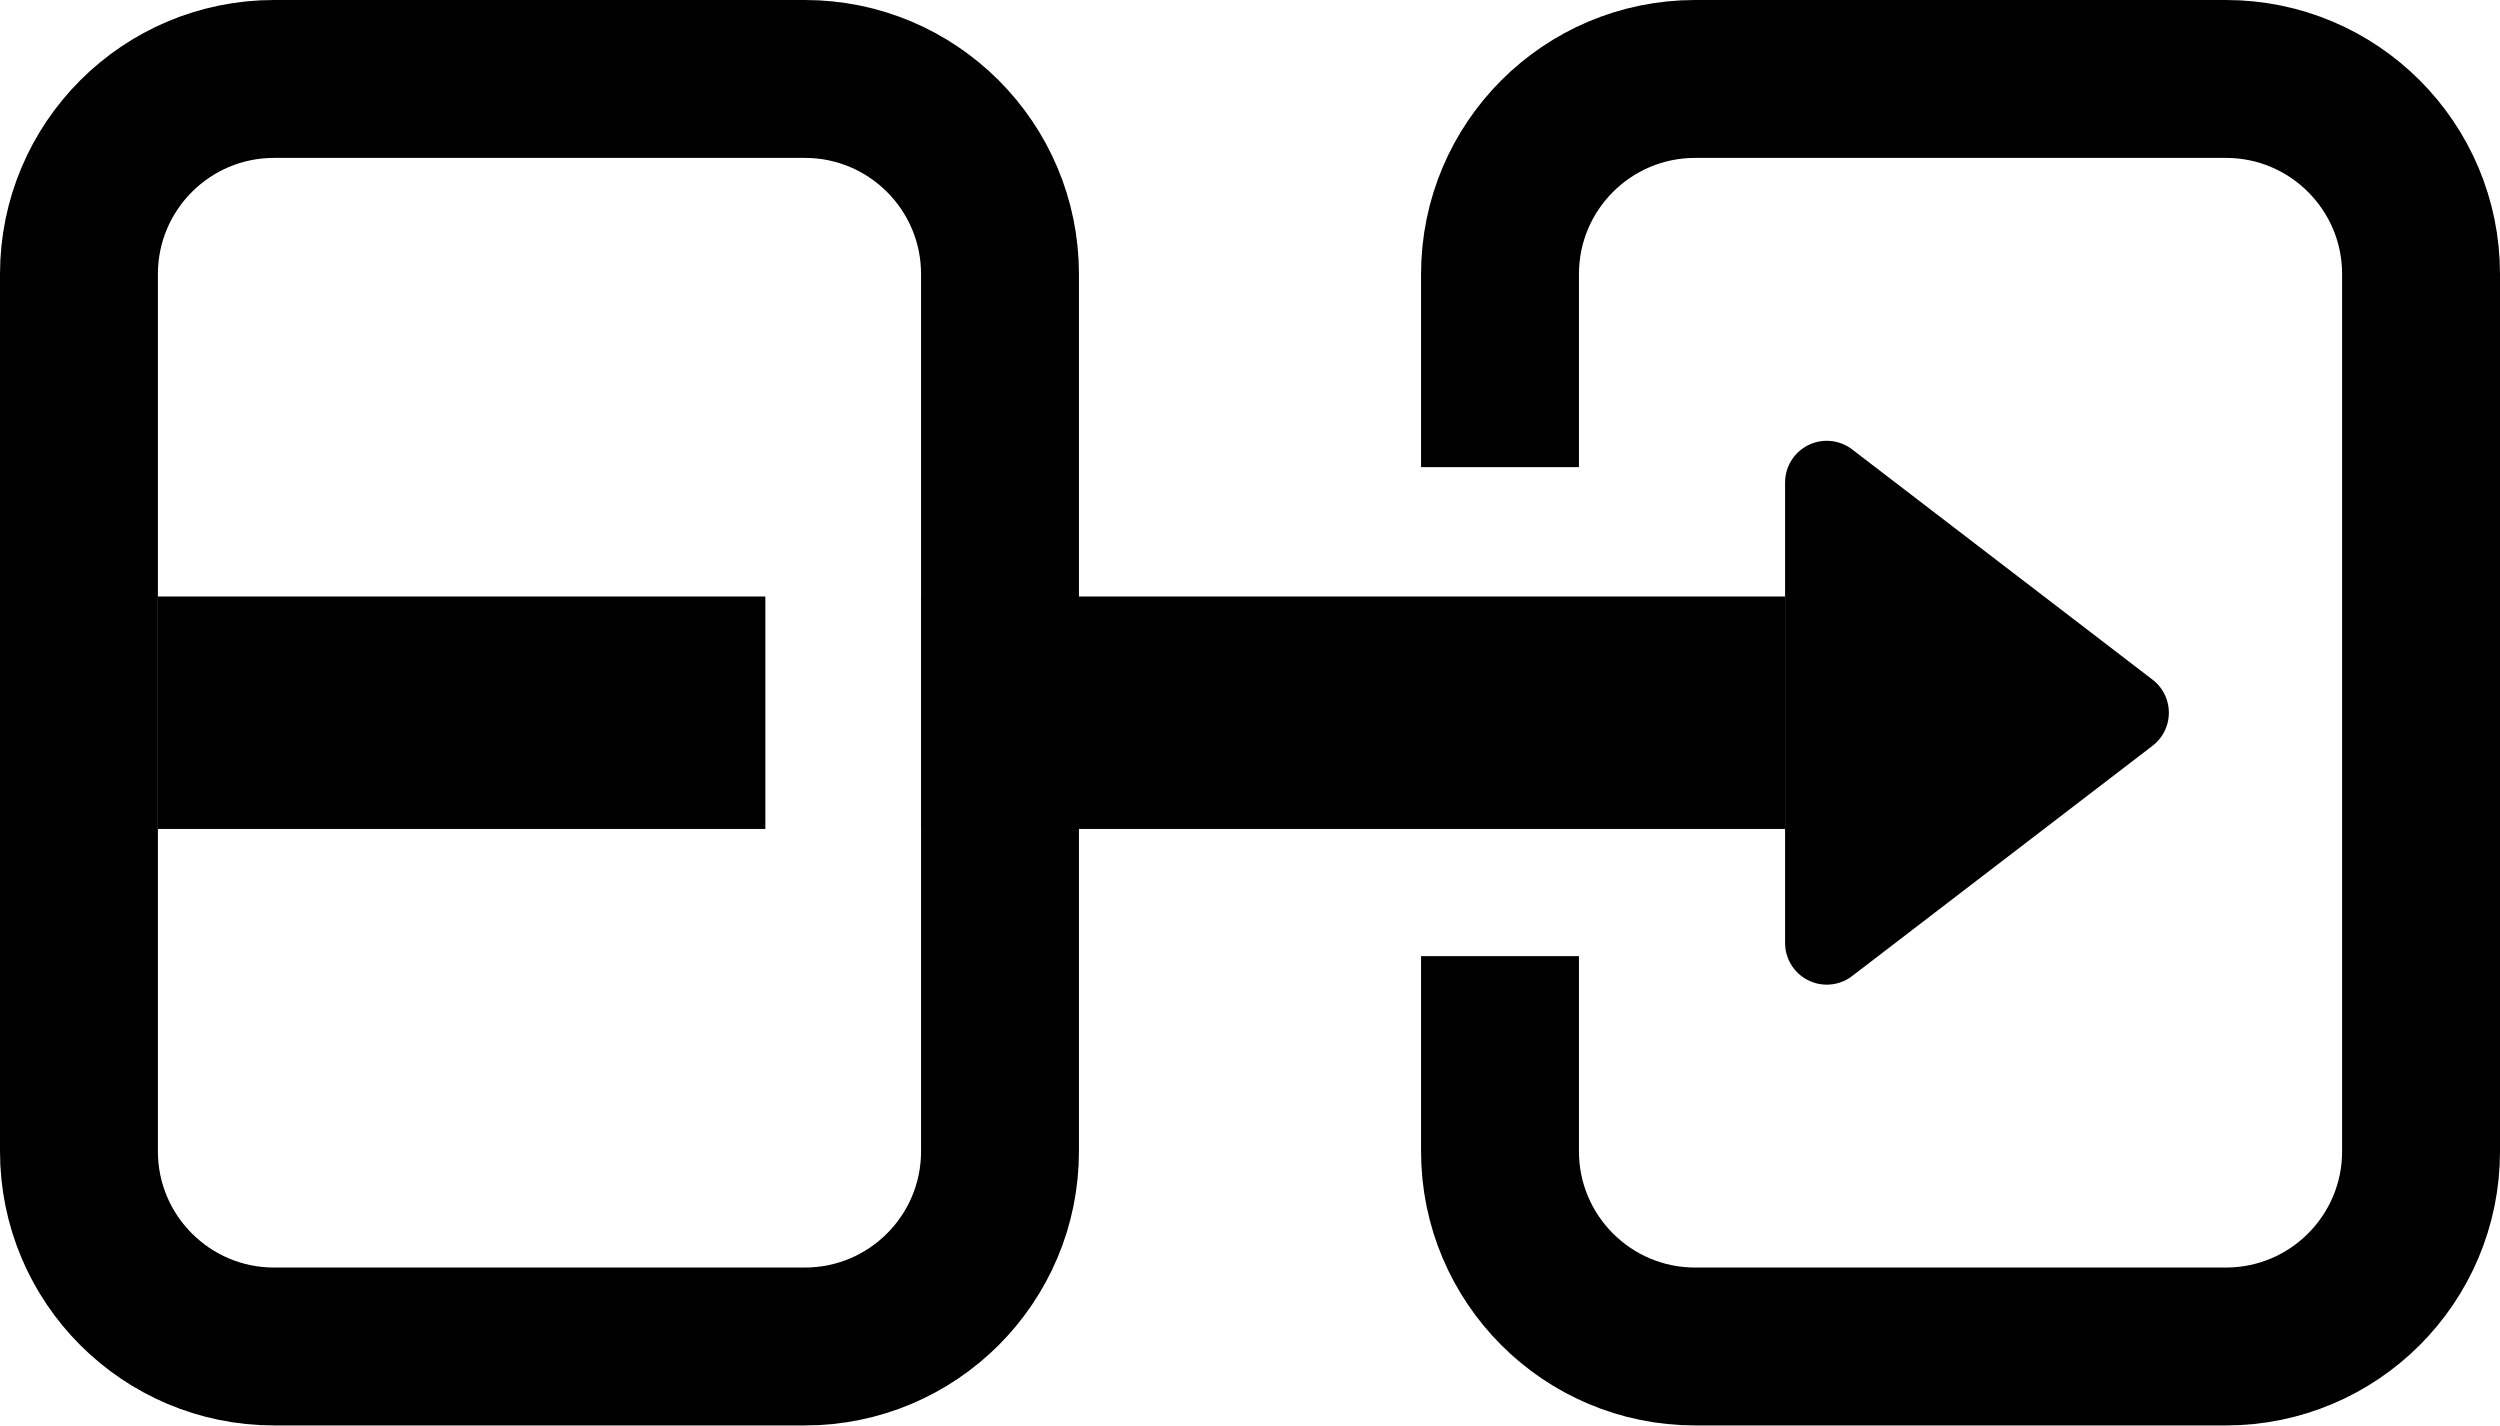
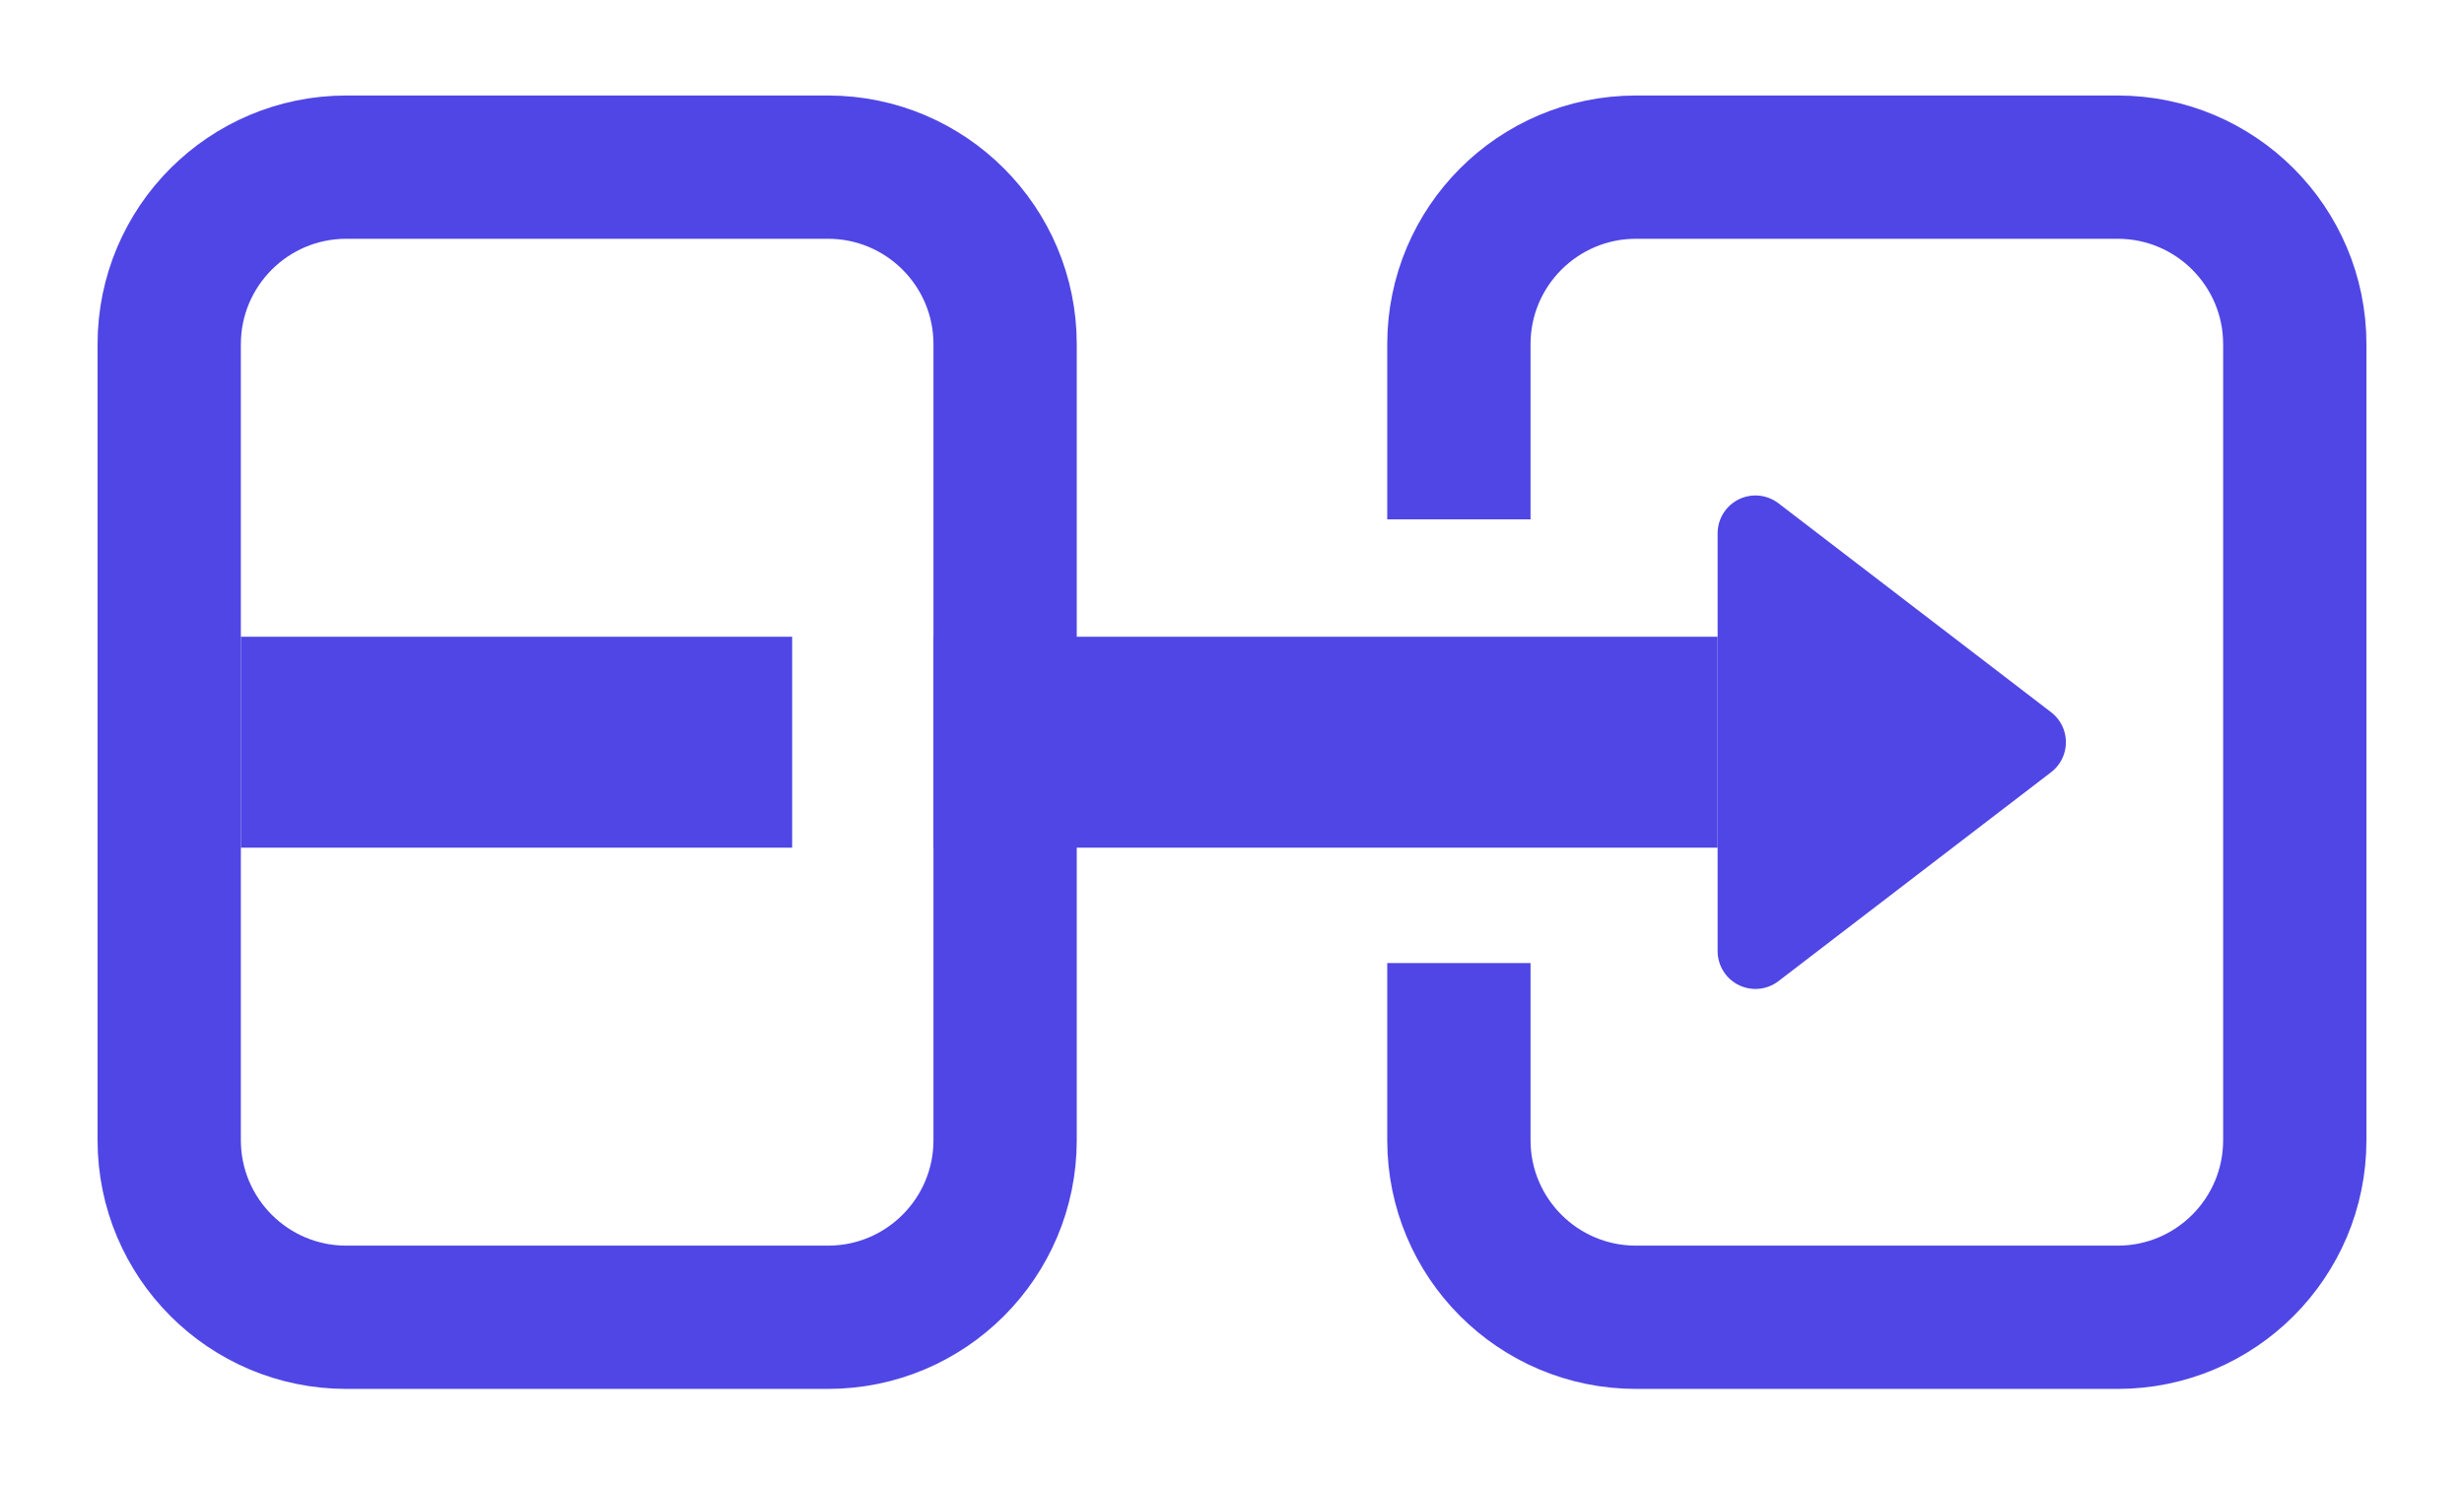
- <svg xmlns="http://www.w3.org/2000/svg" viewBox="0 0 1140 650" width="1140" height="650" fill="none" role="img" aria-label="OpenGateway">
-   <g id="logo" stroke="currentColor" fill="currentColor">
+ <svg xmlns="http://www.w3.org/2000/svg" viewBox="-48 -48 1236 746" width="312" height="188" fill="none" role="img" aria-label="OpenGateway">
+   <g id="logo" stroke="#4F46E5" fill="#4F46E5">
    <rect id="node-in" x="36" y="36" width="420" height="578" rx="89" fill="none" stroke-width="72" />
    <rect id="bar-in" x="72" y="272" width="277" height="106" stroke="none" />
    <path id="node-out" d="M684 213 L684 125 A89 89 0 0 1 773 36 L1015 36 A89 89 0 0 1 1104 125 L1104 525 A89 89 0 0 1 1015 614 L773 614 A89 89 0 0 1 684 525 L684 436" fill="none" stroke-width="72" stroke-linecap="butt" />
    <g id="arrow">
      <rect id="arrow-shaft" x="420" y="272" width="394" height="106" stroke="none" />
      <path id="arrow-head" d="M833 220 L970 325 L833 430 Z" stroke-width="38" stroke-linejoin="round" />
    </g>
  </g>
</svg>
